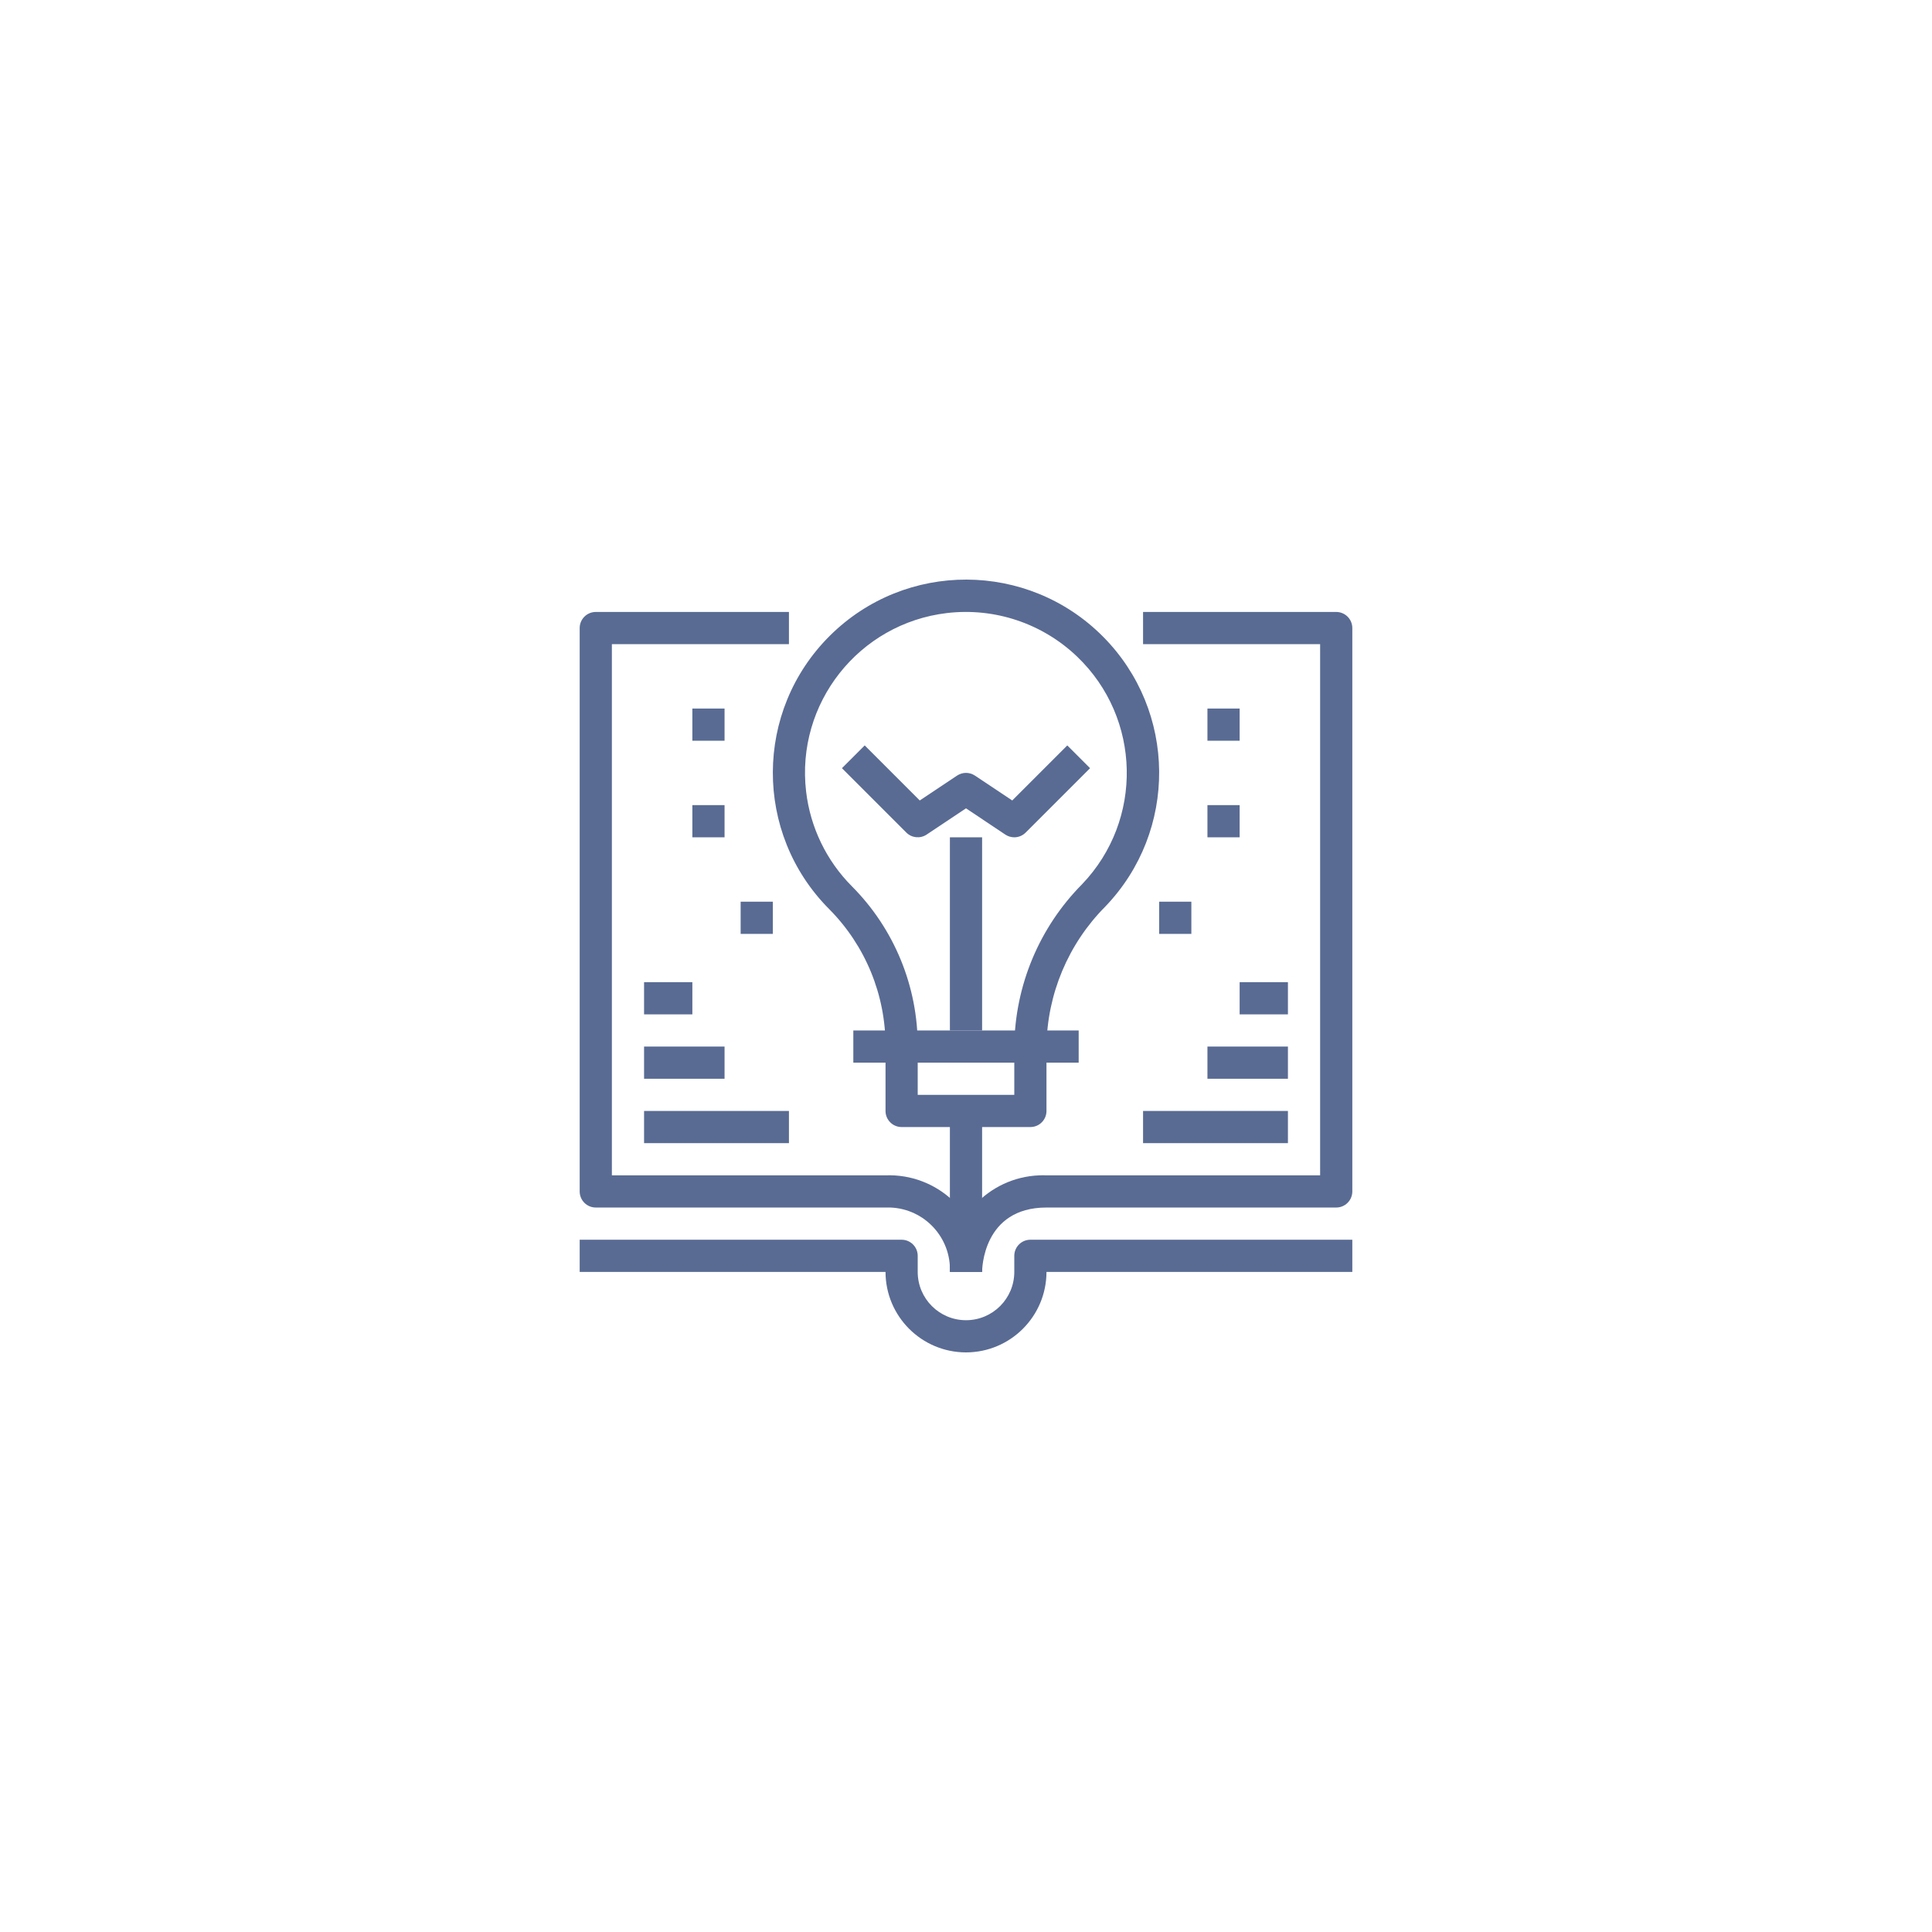
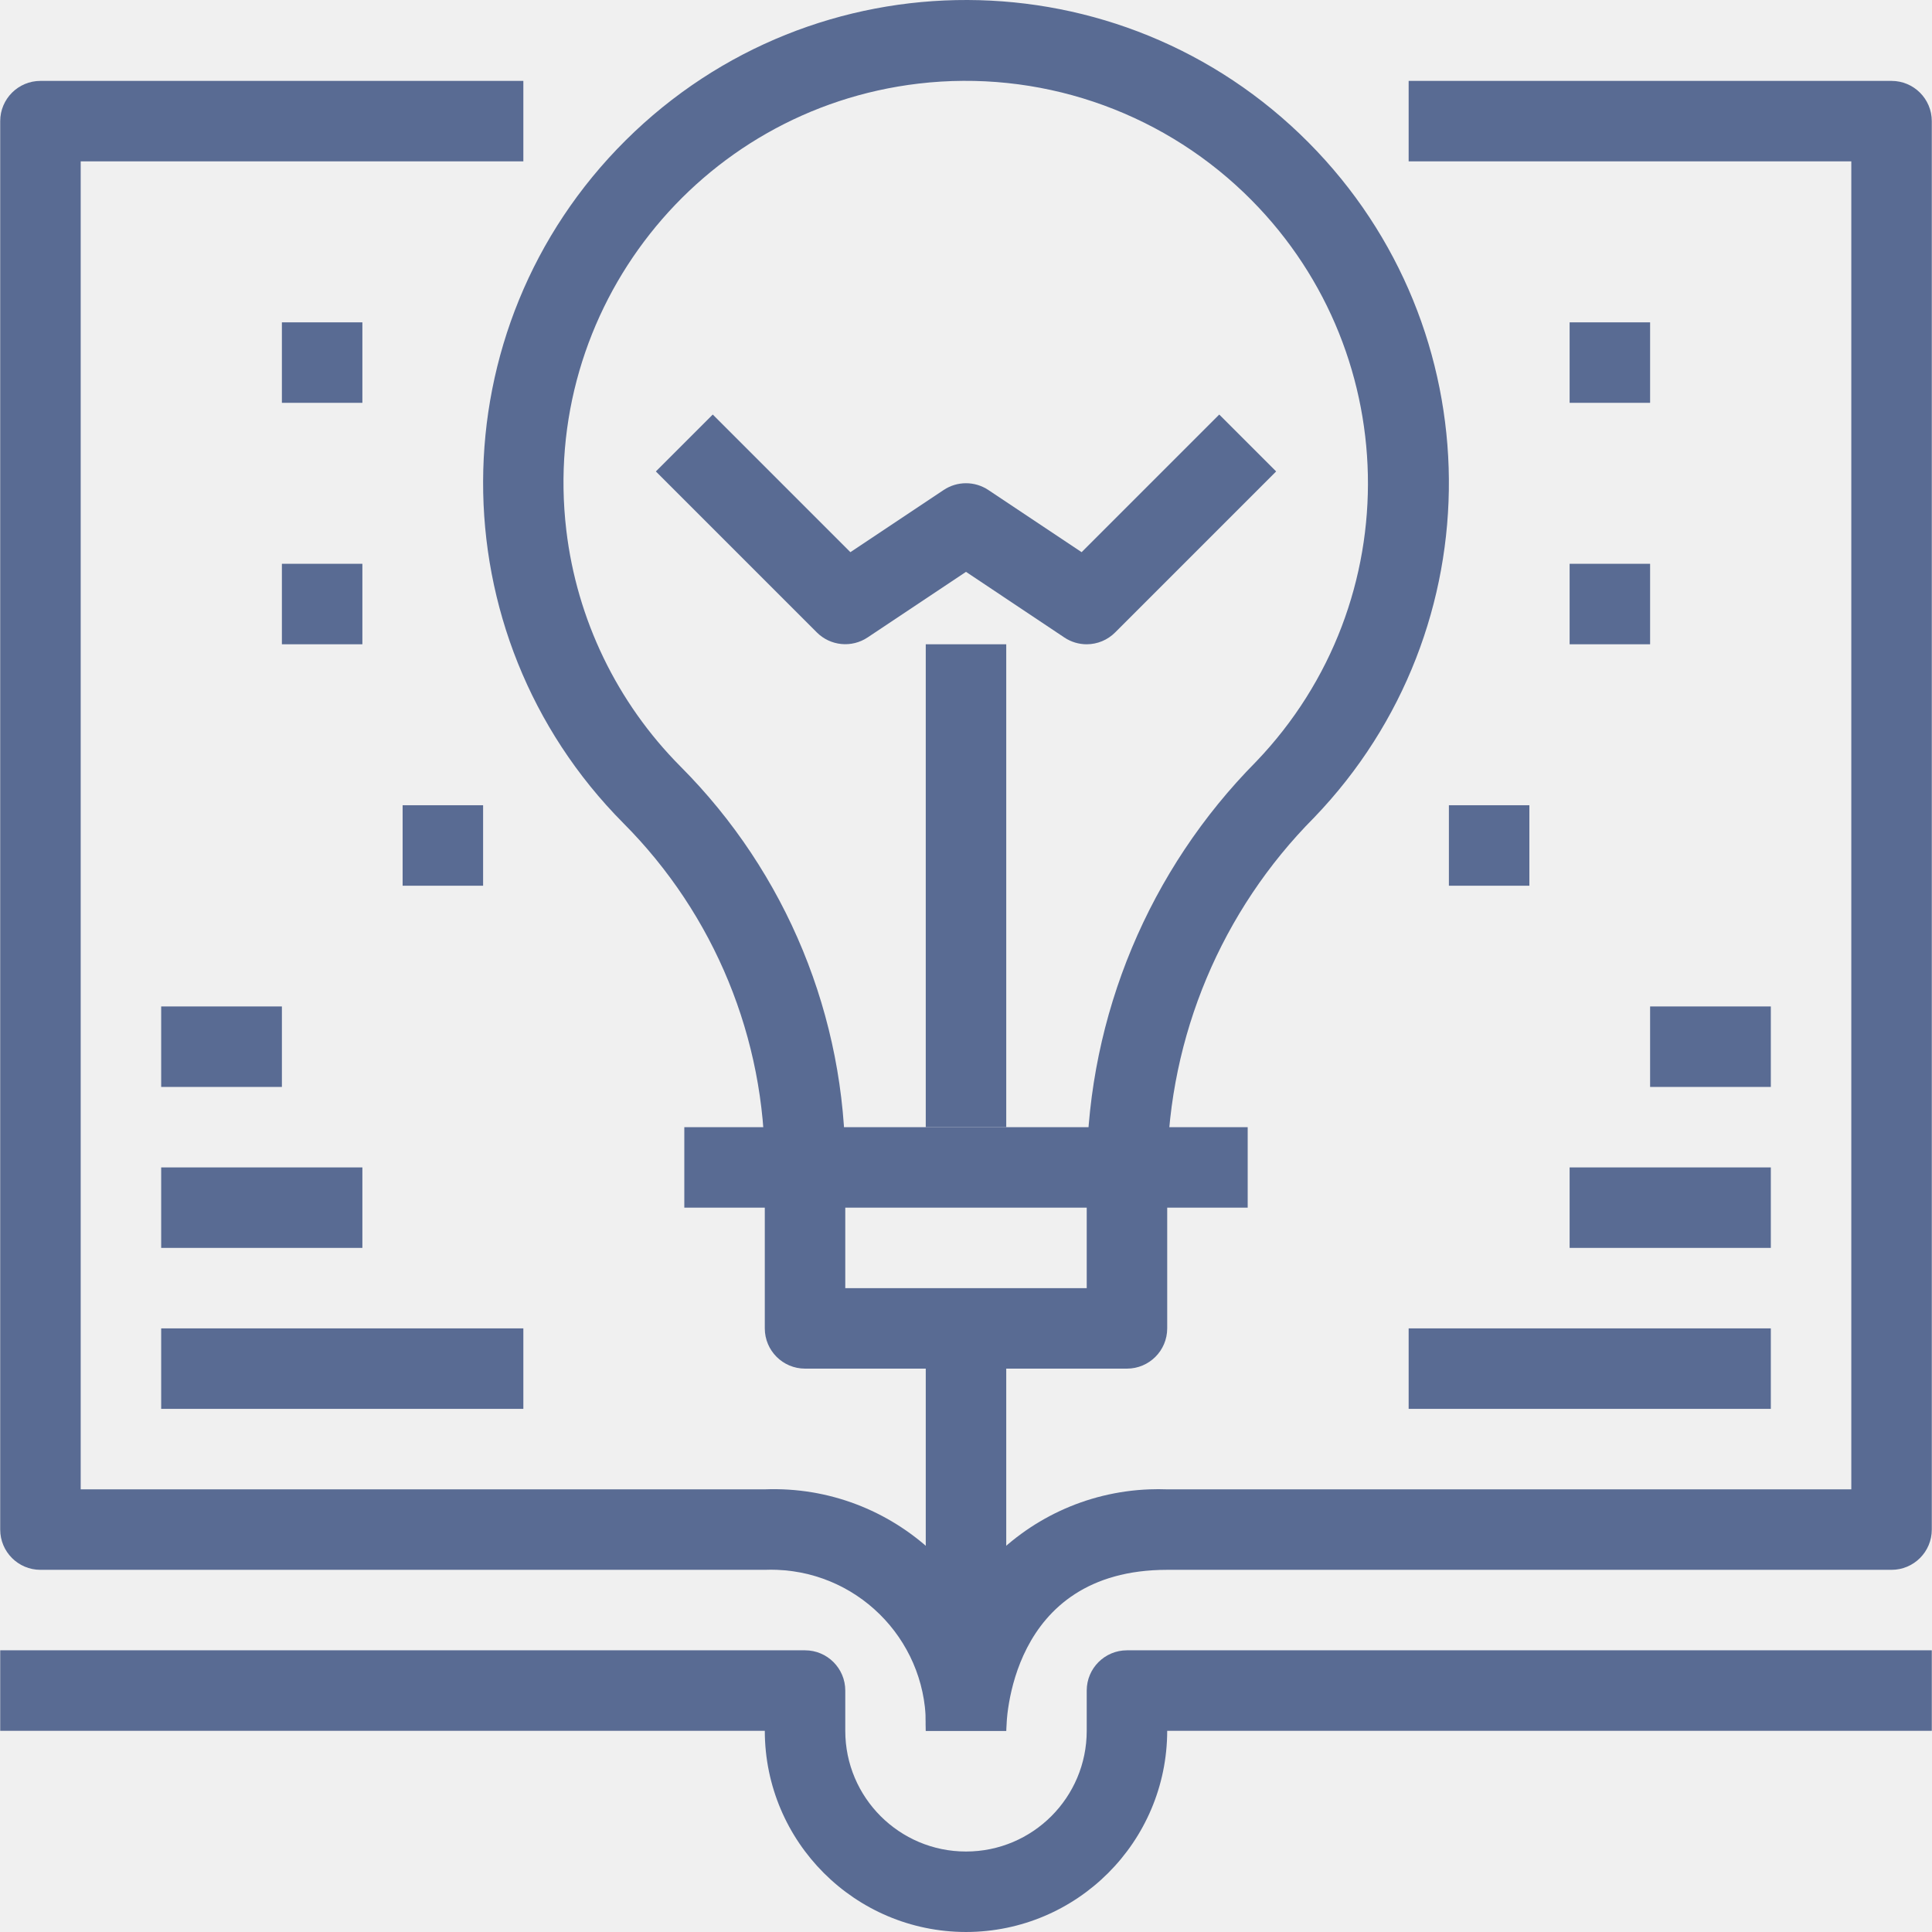
- <svg xmlns="http://www.w3.org/2000/svg" width="1080" zoomAndPan="magnify" viewBox="0 0 810 810" height="1080" preserveAspectRatio="xMidYMid meet" version="1.0">
-   <rect x="-81" width="972" fill="#ffffff" y="-81" height="972" fill-opacity="1" />
-   <rect x="-81" width="972" fill="#ffffff" y="-81" height="972" fill-opacity="1" />
-   <path fill="#596b93" d="M 462.449 266.906 C 430.93 235.18 379.652 235.012 347.926 266.531 C 316.195 298.055 316.027 349.328 347.551 381.059 C 362.816 396.379 371.348 417.148 371.258 438.777 L 371.258 465.773 C 371.258 469.5 374.277 472.52 378.008 472.52 L 431.992 472.52 C 435.723 472.52 438.742 469.5 438.742 465.773 L 438.742 438.777 C 439.023 416.77 447.855 395.734 463.367 380.117 C 493.875 348.402 493.465 298.125 462.449 266.906 Z M 453.645 370.738 C 435.695 388.867 425.512 413.27 425.246 438.777 L 425.246 459.023 L 384.754 459.023 L 384.754 438.777 C 384.855 413.582 374.91 389.383 357.121 371.543 C 346.48 360.84 339.738 346.883 337.969 331.898 C 333.602 294.91 360.047 261.387 397.035 257.02 C 417.051 254.664 437.07 261.379 451.621 275.32 C 478.527 301.113 479.434 343.832 453.645 370.738 Z M 453.645 370.738 " fill-opacity="1" fill-rule="nonzero" />
-   <path fill="#596b93" d="M 357.762 432.031 L 452.238 432.031 L 452.238 445.527 L 357.762 445.527 Z M 357.762 432.031 " fill-opacity="1" fill-rule="nonzero" />
-   <path fill="#596b93" d="M 447.469 312.52 L 424.387 335.602 L 408.746 325.172 C 406.477 323.66 403.523 323.66 401.254 325.172 L 385.613 335.602 L 362.531 312.52 L 352.988 322.062 L 379.984 349.055 C 382.258 351.332 385.824 351.684 388.5 349.898 L 405 338.898 L 421.5 349.914 C 422.609 350.652 423.914 351.047 425.246 351.047 C 427.039 351.043 428.754 350.328 430.016 349.055 L 457.012 322.062 Z M 447.469 312.52 " fill-opacity="1" fill-rule="nonzero" />
-   <path fill="#596b93" d="M 398.25 351.047 L 411.75 351.047 L 411.75 432.031 L 398.25 432.031 Z M 398.25 351.047 " fill-opacity="1" fill-rule="nonzero" />
-   <path fill="#596b93" d="M 411.75 530.301 C 410.93 508.754 392.805 491.949 371.258 492.766 L 256.531 492.766 L 256.531 270.062 L 330.766 270.062 L 330.766 256.566 L 249.785 256.566 C 246.055 256.566 243.035 259.59 243.035 263.316 L 243.035 499.516 C 243.035 503.242 246.055 506.262 249.785 506.262 L 371.258 506.262 C 371.945 506.234 372.633 506.234 373.324 506.262 C 387.66 506.832 398.82 518.918 398.25 533.258 L 411.75 533.258 C 411.785 532.273 411.785 531.285 411.75 530.301 Z M 411.75 530.301 " fill-opacity="1" fill-rule="nonzero" />
-   <path fill="#596b93" d="M 560.215 256.566 L 479.234 256.566 L 479.234 270.062 L 553.469 270.062 L 553.469 492.766 L 438.742 492.766 C 437.758 492.727 436.77 492.727 435.785 492.766 C 414.238 493.582 397.434 511.711 398.25 533.258 L 411.75 533.258 C 411.75 532.156 412.059 506.262 438.742 506.262 L 560.215 506.262 C 563.945 506.262 566.965 503.242 566.965 499.516 L 566.965 263.316 C 566.965 259.59 563.945 256.566 560.215 256.566 Z M 560.215 256.566 " fill-opacity="1" fill-rule="nonzero" />
-   <path fill="#596b93" d="M 431.992 519.762 C 428.266 519.762 425.246 522.781 425.246 526.508 L 425.246 533.258 C 425.246 544.438 416.18 553.504 405 553.504 C 393.82 553.504 384.754 544.438 384.754 533.258 L 384.754 526.508 C 384.754 522.781 381.73 519.762 378.004 519.762 L 243.035 519.762 L 243.035 533.258 L 371.258 533.258 C 371.281 551.883 386.375 566.977 405 567 C 423.625 566.977 438.719 551.883 438.742 533.258 L 566.965 533.258 L 566.965 519.762 Z M 431.992 519.762 " fill-opacity="1" fill-rule="nonzero" />
-   <path fill="#596b93" d="M 398.25 465.773 L 411.75 465.773 L 411.75 526.508 L 398.25 526.508 Z M 398.25 465.773 " fill-opacity="1" fill-rule="nonzero" />
-   <path fill="#596b93" d="M 290.273 297.059 L 303.773 297.059 L 303.773 310.555 L 290.273 310.555 Z M 290.273 297.059 " fill-opacity="1" fill-rule="nonzero" />
-   <path fill="#596b93" d="M 290.273 337.551 L 303.773 337.551 L 303.773 351.047 L 290.273 351.047 Z M 290.273 337.551 " fill-opacity="1" fill-rule="nonzero" />
-   <path fill="#596b93" d="M 310.52 378.039 L 324.016 378.039 L 324.016 391.539 L 310.52 391.539 Z M 310.52 378.039 " fill-opacity="1" fill-rule="nonzero" />
-   <path fill="#596b93" d="M 270.027 465.773 L 330.766 465.773 L 330.766 479.27 L 270.027 479.27 Z M 270.027 465.773 " fill-opacity="1" fill-rule="nonzero" />
-   <path fill="#596b93" d="M 270.027 438.777 L 303.773 438.777 L 303.773 452.273 L 270.027 452.273 Z M 270.027 438.777 " fill-opacity="1" fill-rule="nonzero" />
-   <path fill="#596b93" d="M 270.027 411.785 L 290.273 411.785 L 290.273 425.281 L 270.027 425.281 Z M 270.027 411.785 " fill-opacity="1" fill-rule="nonzero" />
-   <path fill="#596b93" d="M 506.227 297.059 L 519.727 297.059 L 519.727 310.555 L 506.227 310.555 Z M 506.227 297.059 " fill-opacity="1" fill-rule="nonzero" />
-   <path fill="#596b93" d="M 506.227 337.551 L 519.727 337.551 L 519.727 351.047 L 506.227 351.047 Z M 506.227 337.551 " fill-opacity="1" fill-rule="nonzero" />
-   <path fill="#596b93" d="M 485.984 378.039 L 499.48 378.039 L 499.48 391.539 L 485.984 391.539 Z M 485.984 378.039 " fill-opacity="1" fill-rule="nonzero" />
-   <path fill="#596b93" d="M 479.234 465.773 L 539.973 465.773 L 539.973 479.27 L 479.234 479.27 Z M 479.234 465.773 " fill-opacity="1" fill-rule="nonzero" />
-   <path fill="#596b93" d="M 506.227 438.777 L 539.973 438.777 L 539.973 452.273 L 506.227 452.273 Z M 506.227 438.777 " fill-opacity="1" fill-rule="nonzero" />
-   <path fill="#596b93" d="M 519.727 411.785 L 539.973 411.785 L 539.973 425.281 L 519.727 425.281 Z M 519.727 411.785 " fill-opacity="1" fill-rule="nonzero" />
+ <svg xmlns="http://www.w3.org/2000/svg" version="1.1" id="Capa_1" x="0px" y="0px" viewBox="0 0 512.111 512.111" style="enable-background:new 0 0 512.111 512.111;" xml:space="preserve">
+   <g>
+     <g>
+       <path d="M346.862,37.788c-49.823-50.151-130.868-50.417-181.018-0.594c-50.151,49.823-50.417,130.868-0.594,181.018    c24.129,24.215,37.615,57.047,37.472,91.232v42.667c0,5.891,4.776,10.667,10.667,10.667h85.333    c5.891,0,10.667-4.776,10.667-10.667v-42.667c0.443-34.786,14.402-68.036,38.923-92.715    C396.529,166.596,395.885,87.133,346.862,37.788z M332.941,201.903c-28.368,28.652-44.467,67.223-44.885,107.541v32h-64v-32    c0.16-39.825-15.56-78.071-43.68-106.272c-16.816-16.913-27.475-38.977-30.27-62.662c-6.9-58.463,34.9-111.451,93.363-118.351    c31.634-3.722,63.277,6.888,86.273,28.929C372.272,91.851,373.704,159.373,332.941,201.903z" fill="#596b93" />
+     </g>
+   </g>
+   <g>
+     <g>
+       <rect x="181.389" y="298.778" width="149.333" height="21.333" fill="#596b93" />
+     </g>
+   </g>
+   <g>
+     <g>
+       <path d="M323.181,109.882l-36.48,36.48l-24.725-16.48c-3.584-2.391-8.256-2.391-11.84,0l-24.725,16.48l-36.48-36.48    l-15.083,15.083l42.667,42.667c3.596,3.597,9.23,4.155,13.461,1.333l26.08-17.387l26.08,17.408    c1.753,1.169,3.813,1.792,5.92,1.792c2.832-0.006,5.545-1.138,7.541-3.147l42.667-42.667L323.181,109.882z" fill="#596b93" />
+     </g>
+   </g>
+   <g>
+     <g>
+       <rect x="245.389" y="170.778" width="21.333" height="128" fill="#596b93" />
+     </g>
+   </g>
+   <g>
+     <g>
+       <path d="M266.722,454.102c-1.291-34.055-29.945-60.616-64-59.325H21.389v-352h117.333V21.444h-128    c-5.891,0-10.667,4.776-10.667,10.667v373.333c0,5.891,4.776,10.667,10.667,10.667h192c1.088-0.043,2.177-0.043,3.265,0    c22.663,0.902,40.303,20.004,39.402,42.667h21.333C266.781,457.22,266.781,455.66,266.722,454.102z" fill="#596b93" />
+     </g>
+   </g>
+   <g>
+     <g>
+       <path d="M501.389,21.444h-128v21.333h117.333v352H309.389c-1.558-0.059-3.117-0.059-4.675,0    c-34.055,1.291-60.616,29.945-59.325,64h21.333c0-1.739,0.491-42.667,42.667-42.667h192c5.891,0,10.667-4.776,10.667-10.667    V32.111C512.055,26.22,507.28,21.444,501.389,21.444z" fill="#596b93" />
+     </g>
+   </g>
+   <g>
+     <g>
+       <path d="M298.722,437.444c-5.891,0-10.667,4.776-10.667,10.667v10.667c0,17.673-14.327,32-32,32s-32-14.327-32-32v-10.667    c0-5.891-4.776-10.667-10.667-10.667H0.056v21.333h202.667c0.035,29.441,23.893,53.298,53.333,53.333    c29.441-0.035,53.298-23.893,53.333-53.333h202.667v-21.333H298.722z" fill="#596b93" />
+     </g>
+   </g>
+   <g>
+     <g>
+       <rect x="245.389" y="352.111" width="21.333" height="96" fill="#596b93" />
+     </g>
+   </g>
+   <g>
+     <g>
+       <rect x="74.722" y="85.444" width="21.333" height="21.333" fill="#596b93" />
+     </g>
+   </g>
+   <g>
+     <g>
+       <rect x="74.722" y="149.444" width="21.333" height="21.333" fill="#596b93" />
+     </g>
+   </g>
+   <g>
+     <g>
+       <rect x="106.722" y="213.444" width="21.333" height="21.333" fill="#596b93" />
+     </g>
+   </g>
+   <g>
+     <g>
+       <rect x="42.722" y="352.111" width="96" height="21.333" fill="#596b93" />
+     </g>
+   </g>
+   <g>
+     <g>
+       <rect x="42.722" y="309.444" width="53.333" height="21.333" fill="#596b93" />
+     </g>
+   </g>
+   <g>
+     <g>
+       <rect x="42.722" y="266.778" width="32" height="21.333" fill="#596b93" />
+     </g>
+   </g>
+   <g>
+     <g>
+       <rect x="416.056" y="85.444" width="21.333" height="21.333" fill="#596b93" />
+     </g>
+   </g>
+   <g>
+     <g>
+       <rect x="416.056" y="149.444" width="21.333" height="21.333" fill="#596b93" />
+     </g>
+   </g>
+   <g>
+     <g>
+       <rect x="384.056" y="213.444" width="21.333" height="21.333" fill="#596b93" />
+     </g>
+   </g>
+   <g>
+     <g>
+       <rect x="373.389" y="352.111" width="96" height="21.333" fill="#596b93" />
+     </g>
+   </g>
+   <g>
+     <g>
+       <rect x="416.056" y="309.444" width="53.333" height="21.333" fill="#596b93" />
+     </g>
+   </g>
+   <g>
+     <g>
+       <rect x="437.389" y="266.778" width="32" height="21.333" fill="#596b93" />
+     </g>
+   </g>
</svg>
